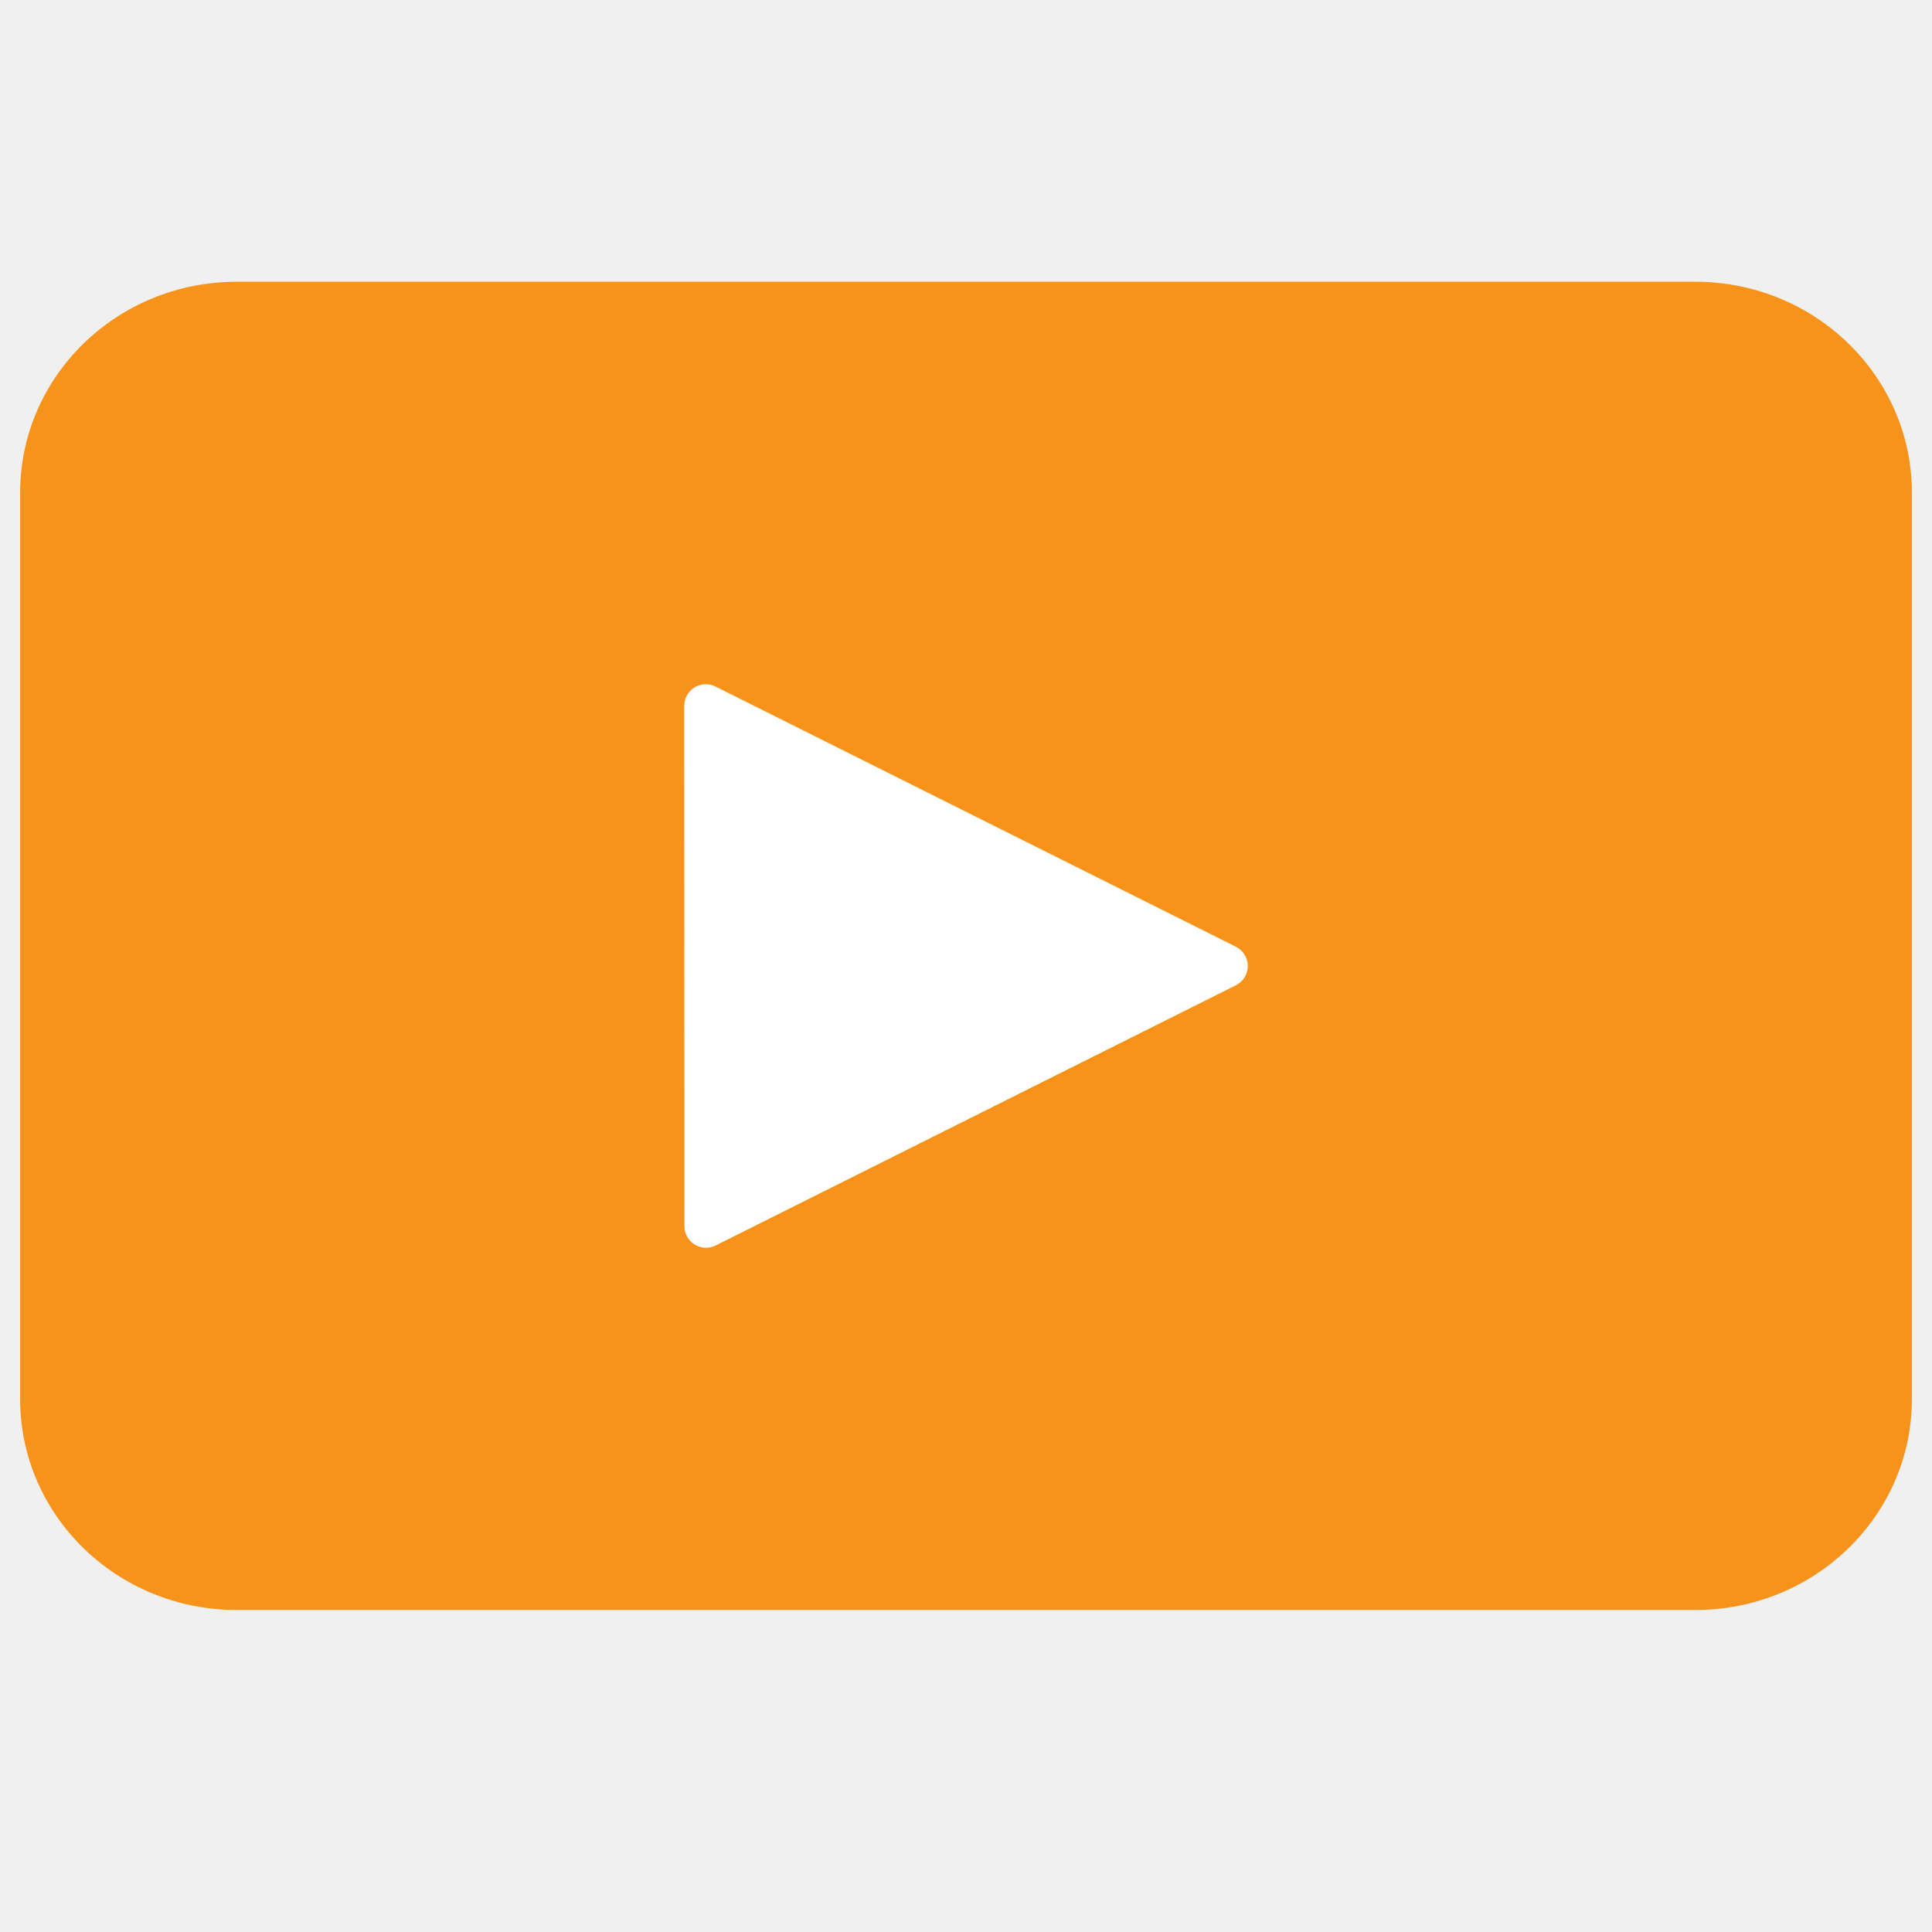
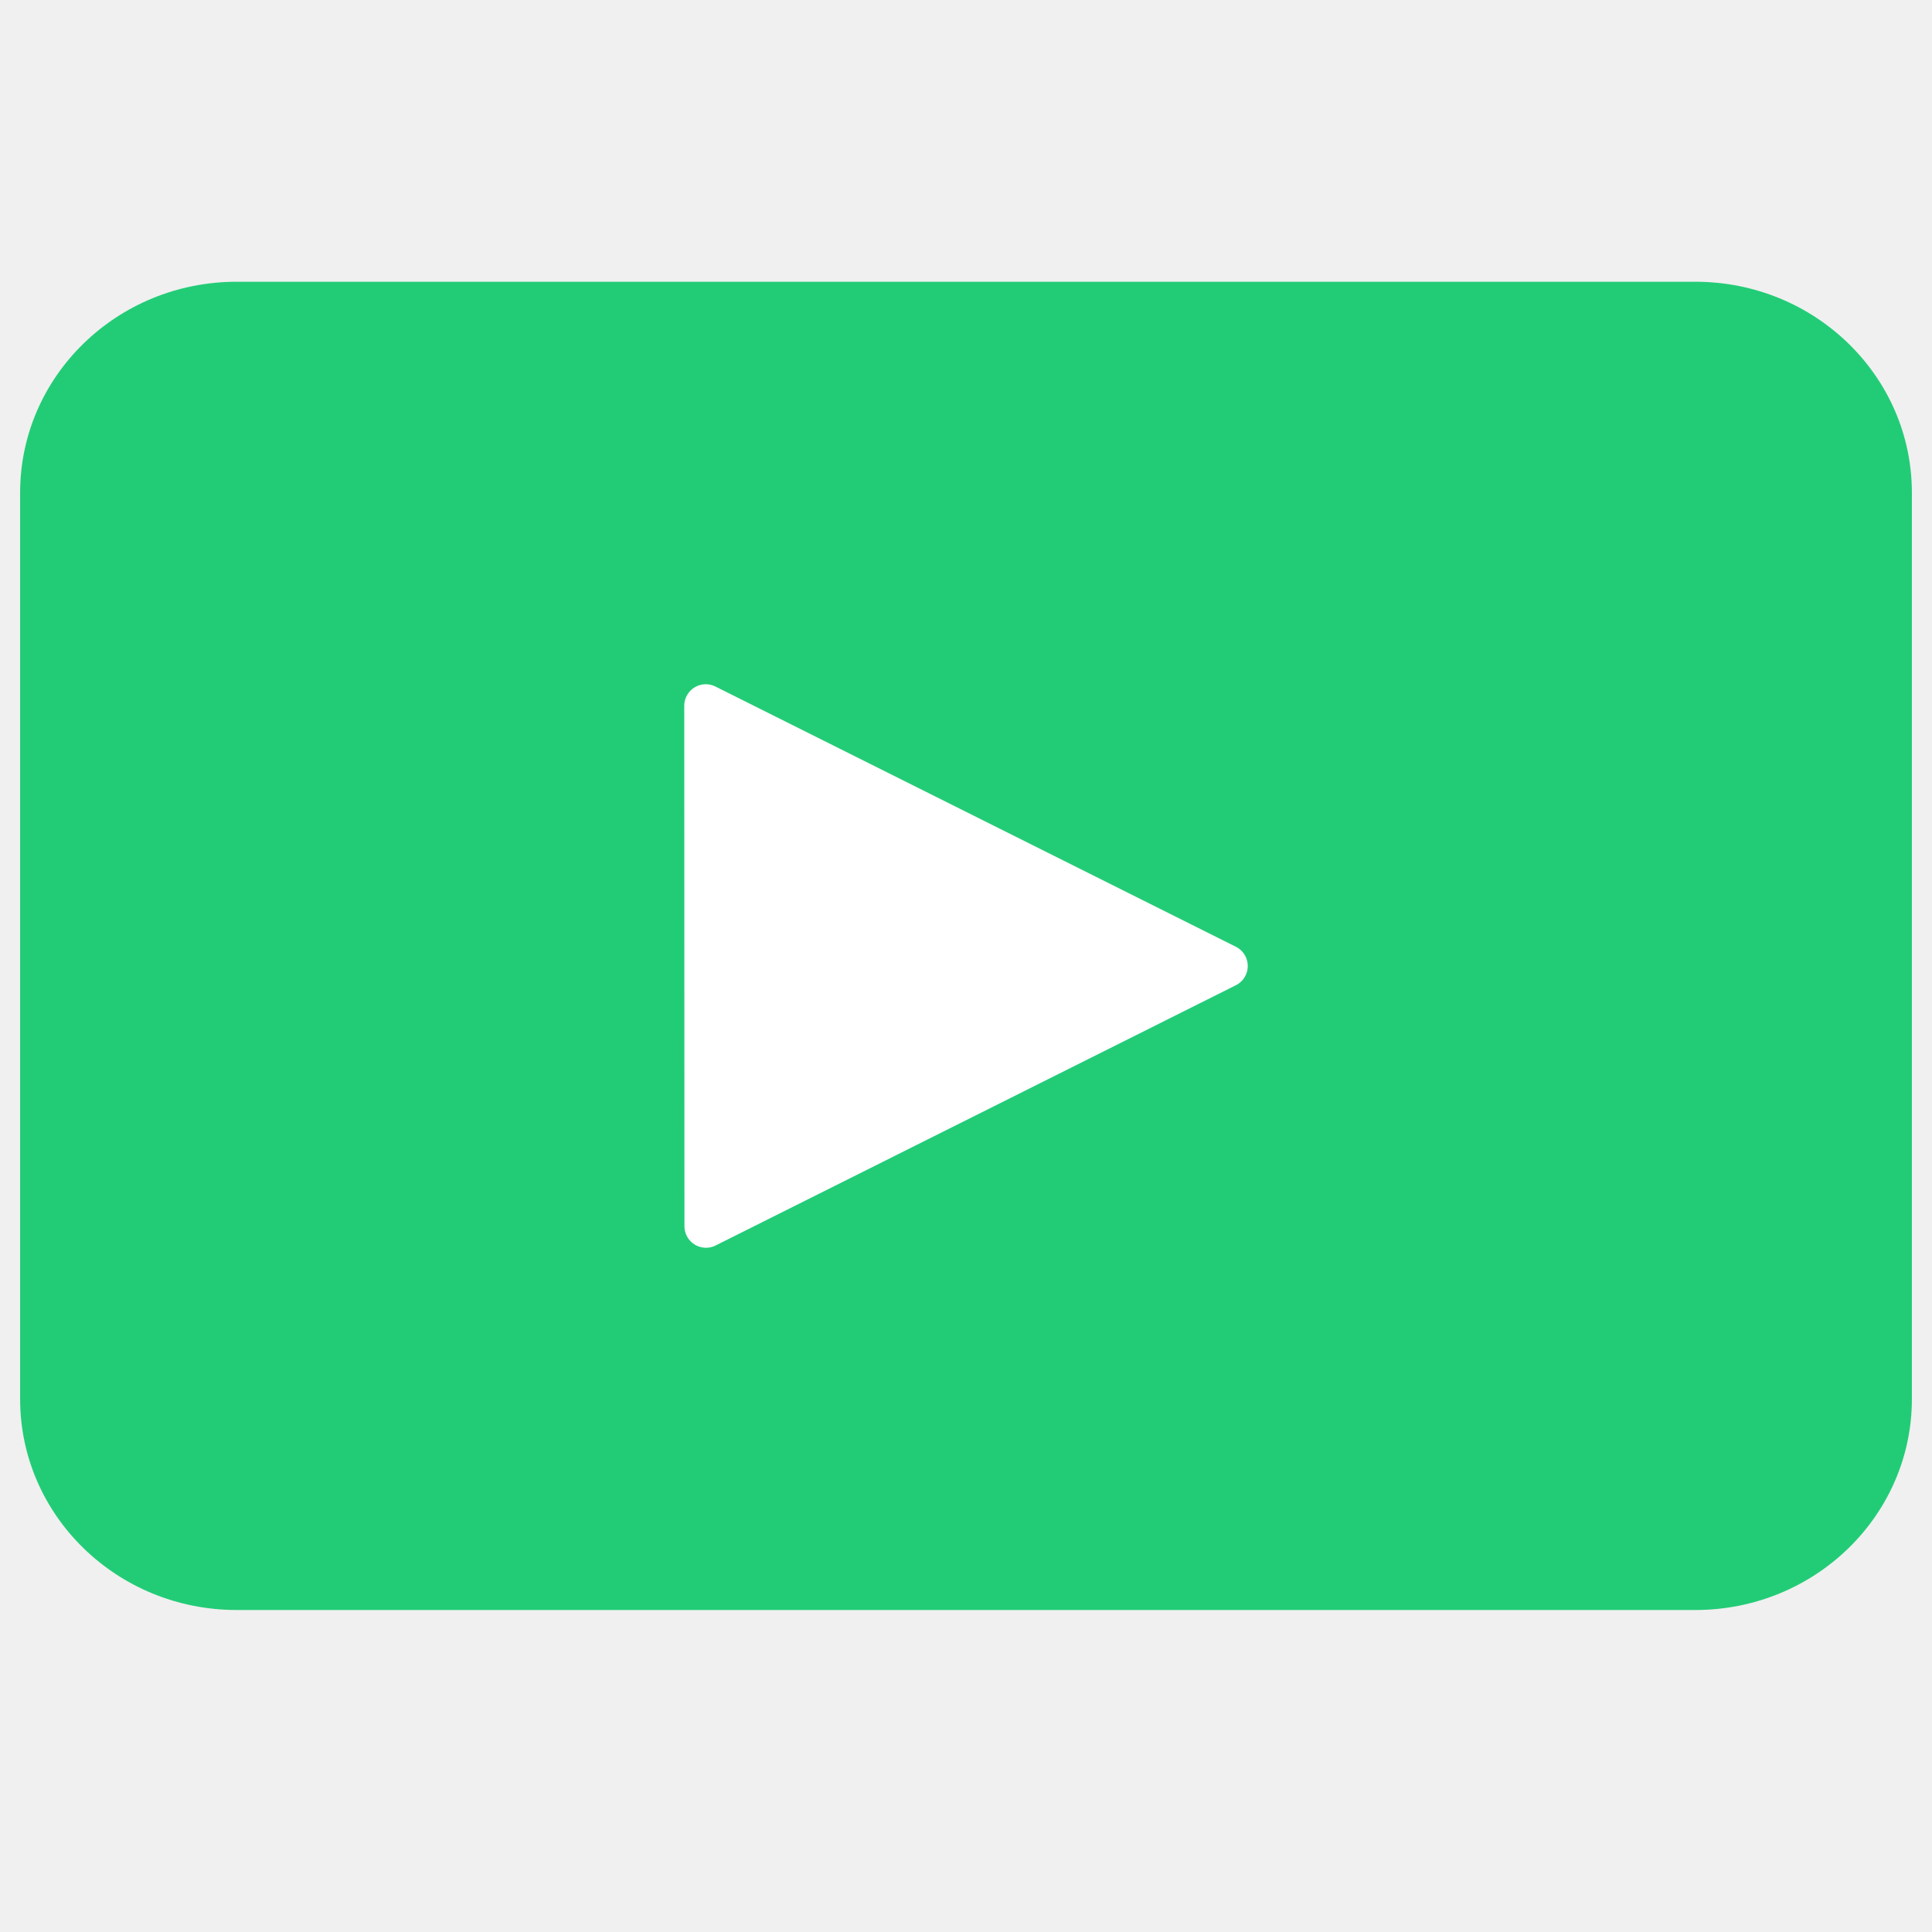
<svg xmlns="http://www.w3.org/2000/svg" width="96" height="96" id="svg2" version="1.1">
  <defs id="defs12" />
-   <rect id="rect4332" width="94" height="66" x="1" y="14" ry="10.48" rx="10.76" fill="#f7931a" />
+   <rect id="rect4332" width="94" height="66" x="1" y="14" ry="10.48" rx="10.76" fill="#22cc76" />
  <path id="path8" d="M35.08 60.93 60.93 48 35.07 35.07Z" clip-path="none" style="fill:#fff;stroke-linecap:round;stroke-linejoin:round;stroke-miterlimit:4;stroke-width:2.14;stroke:#fff" />
</svg>
